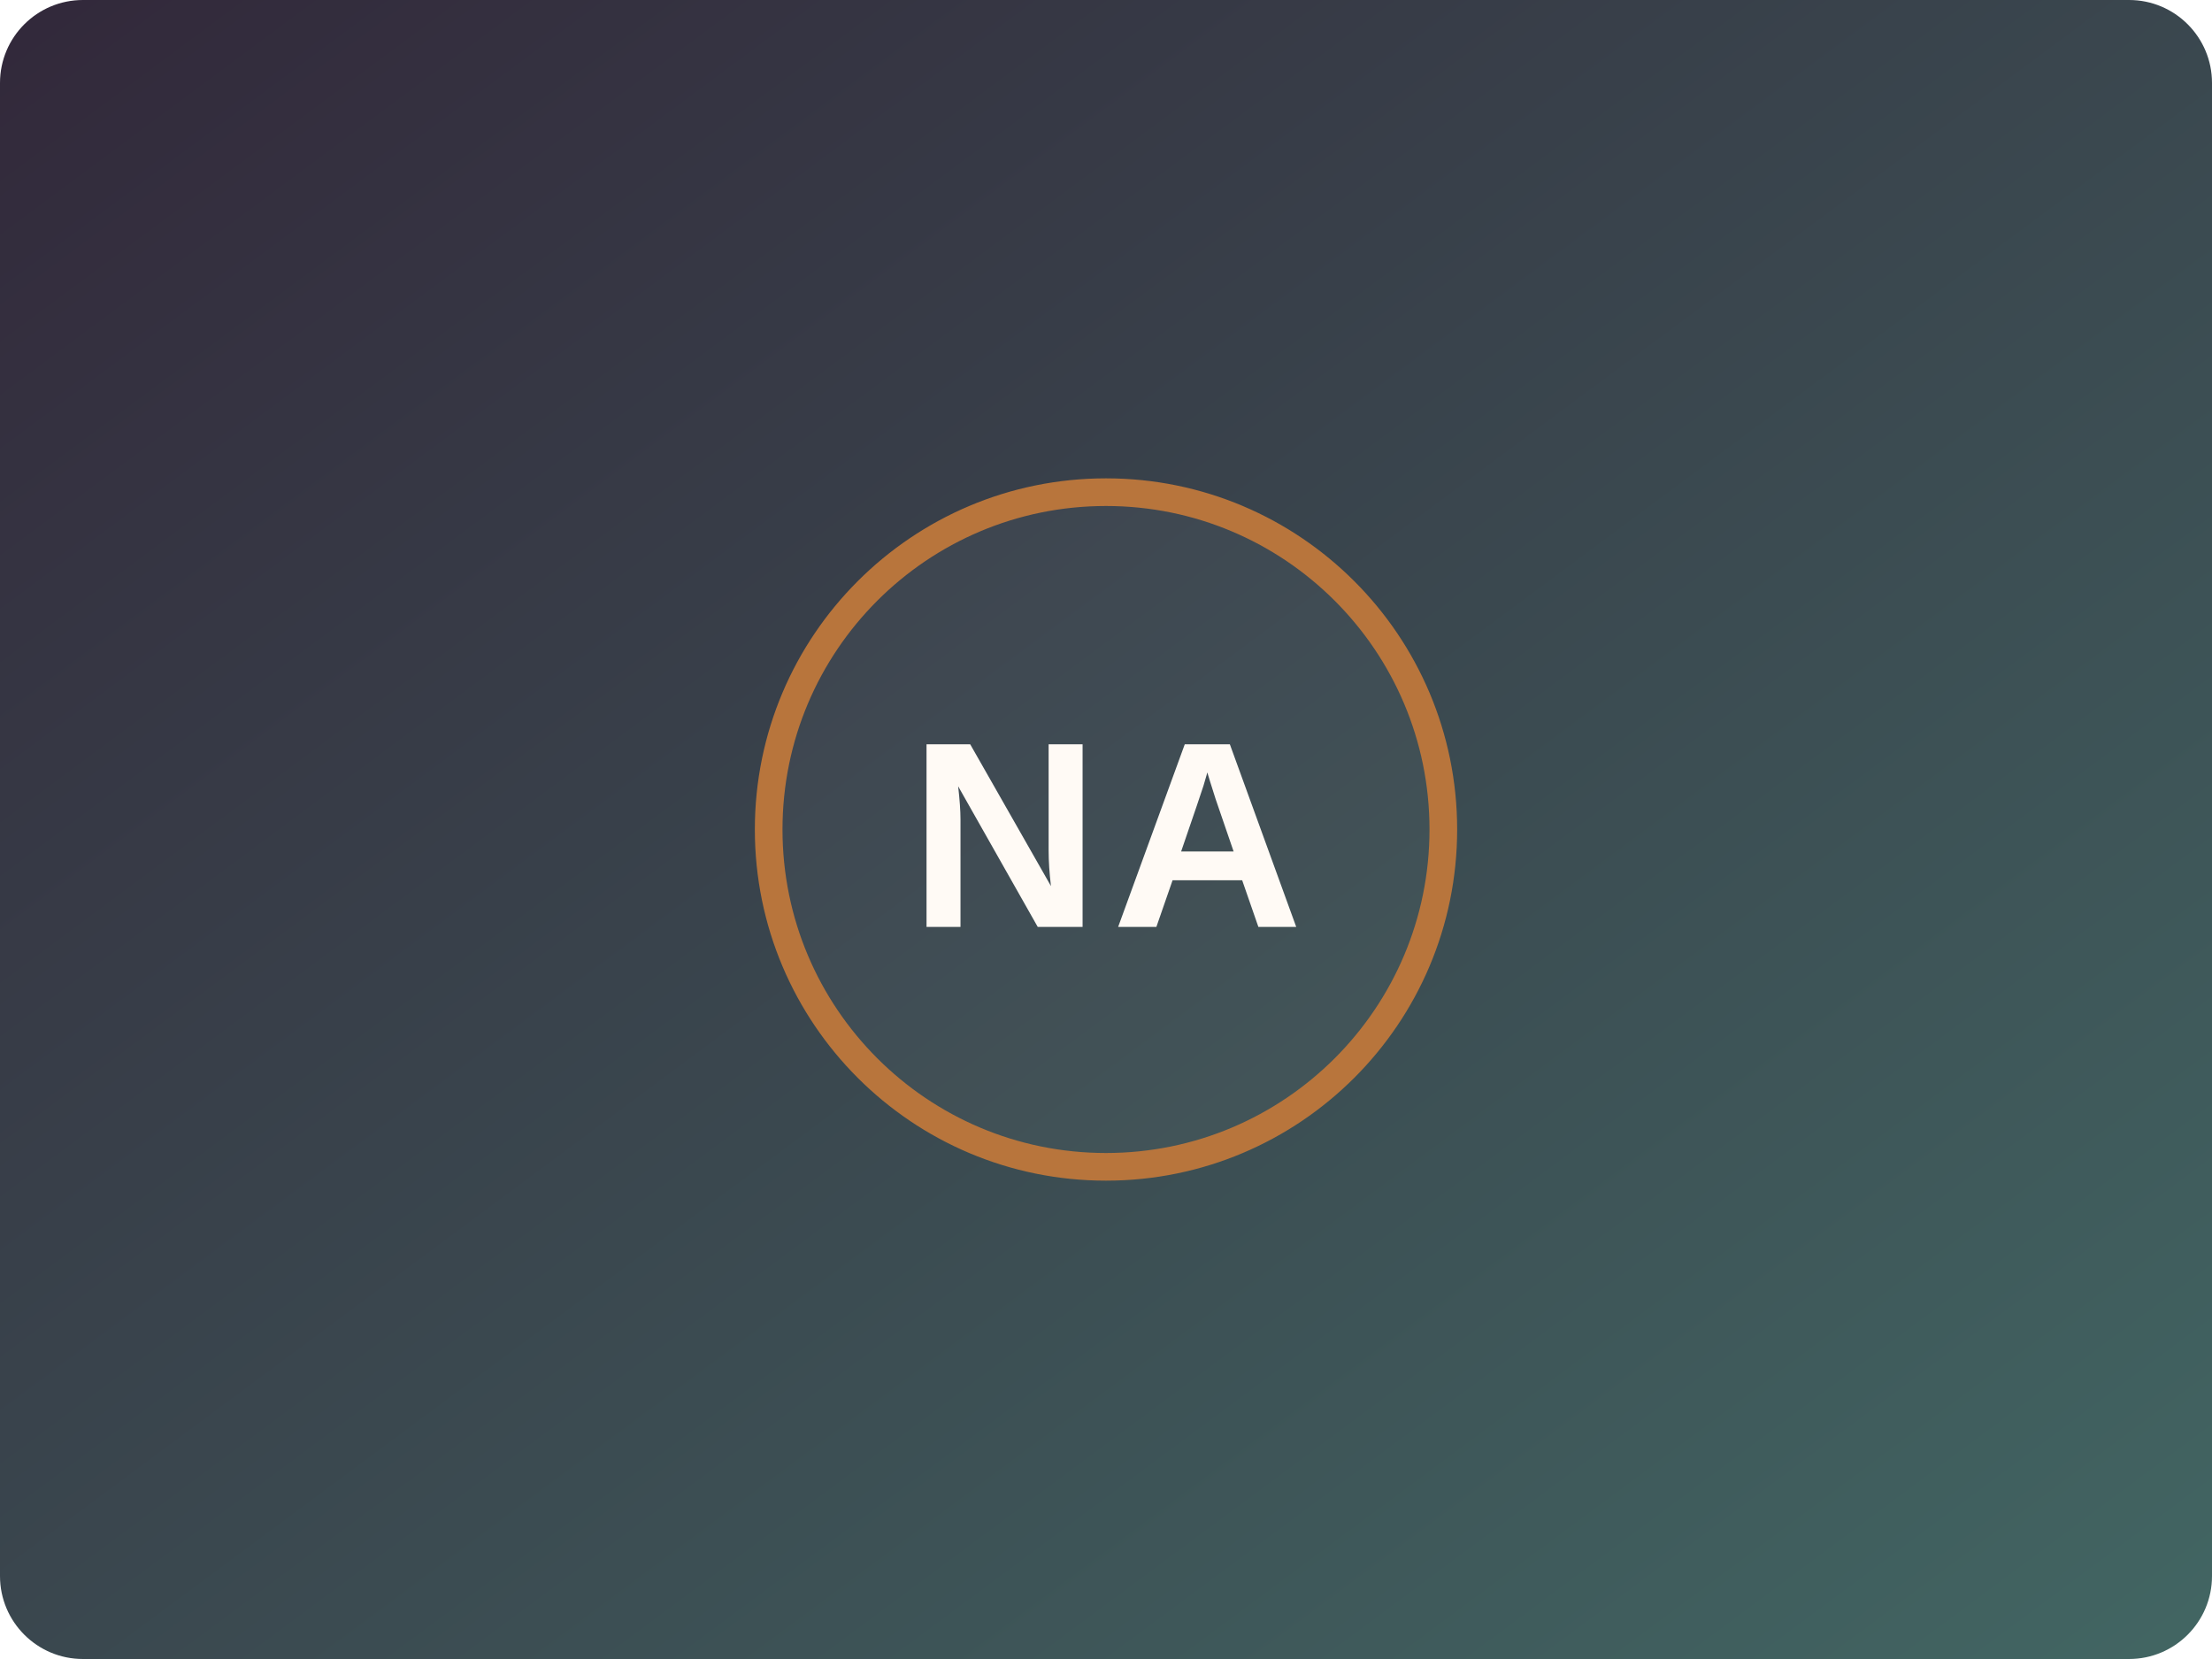
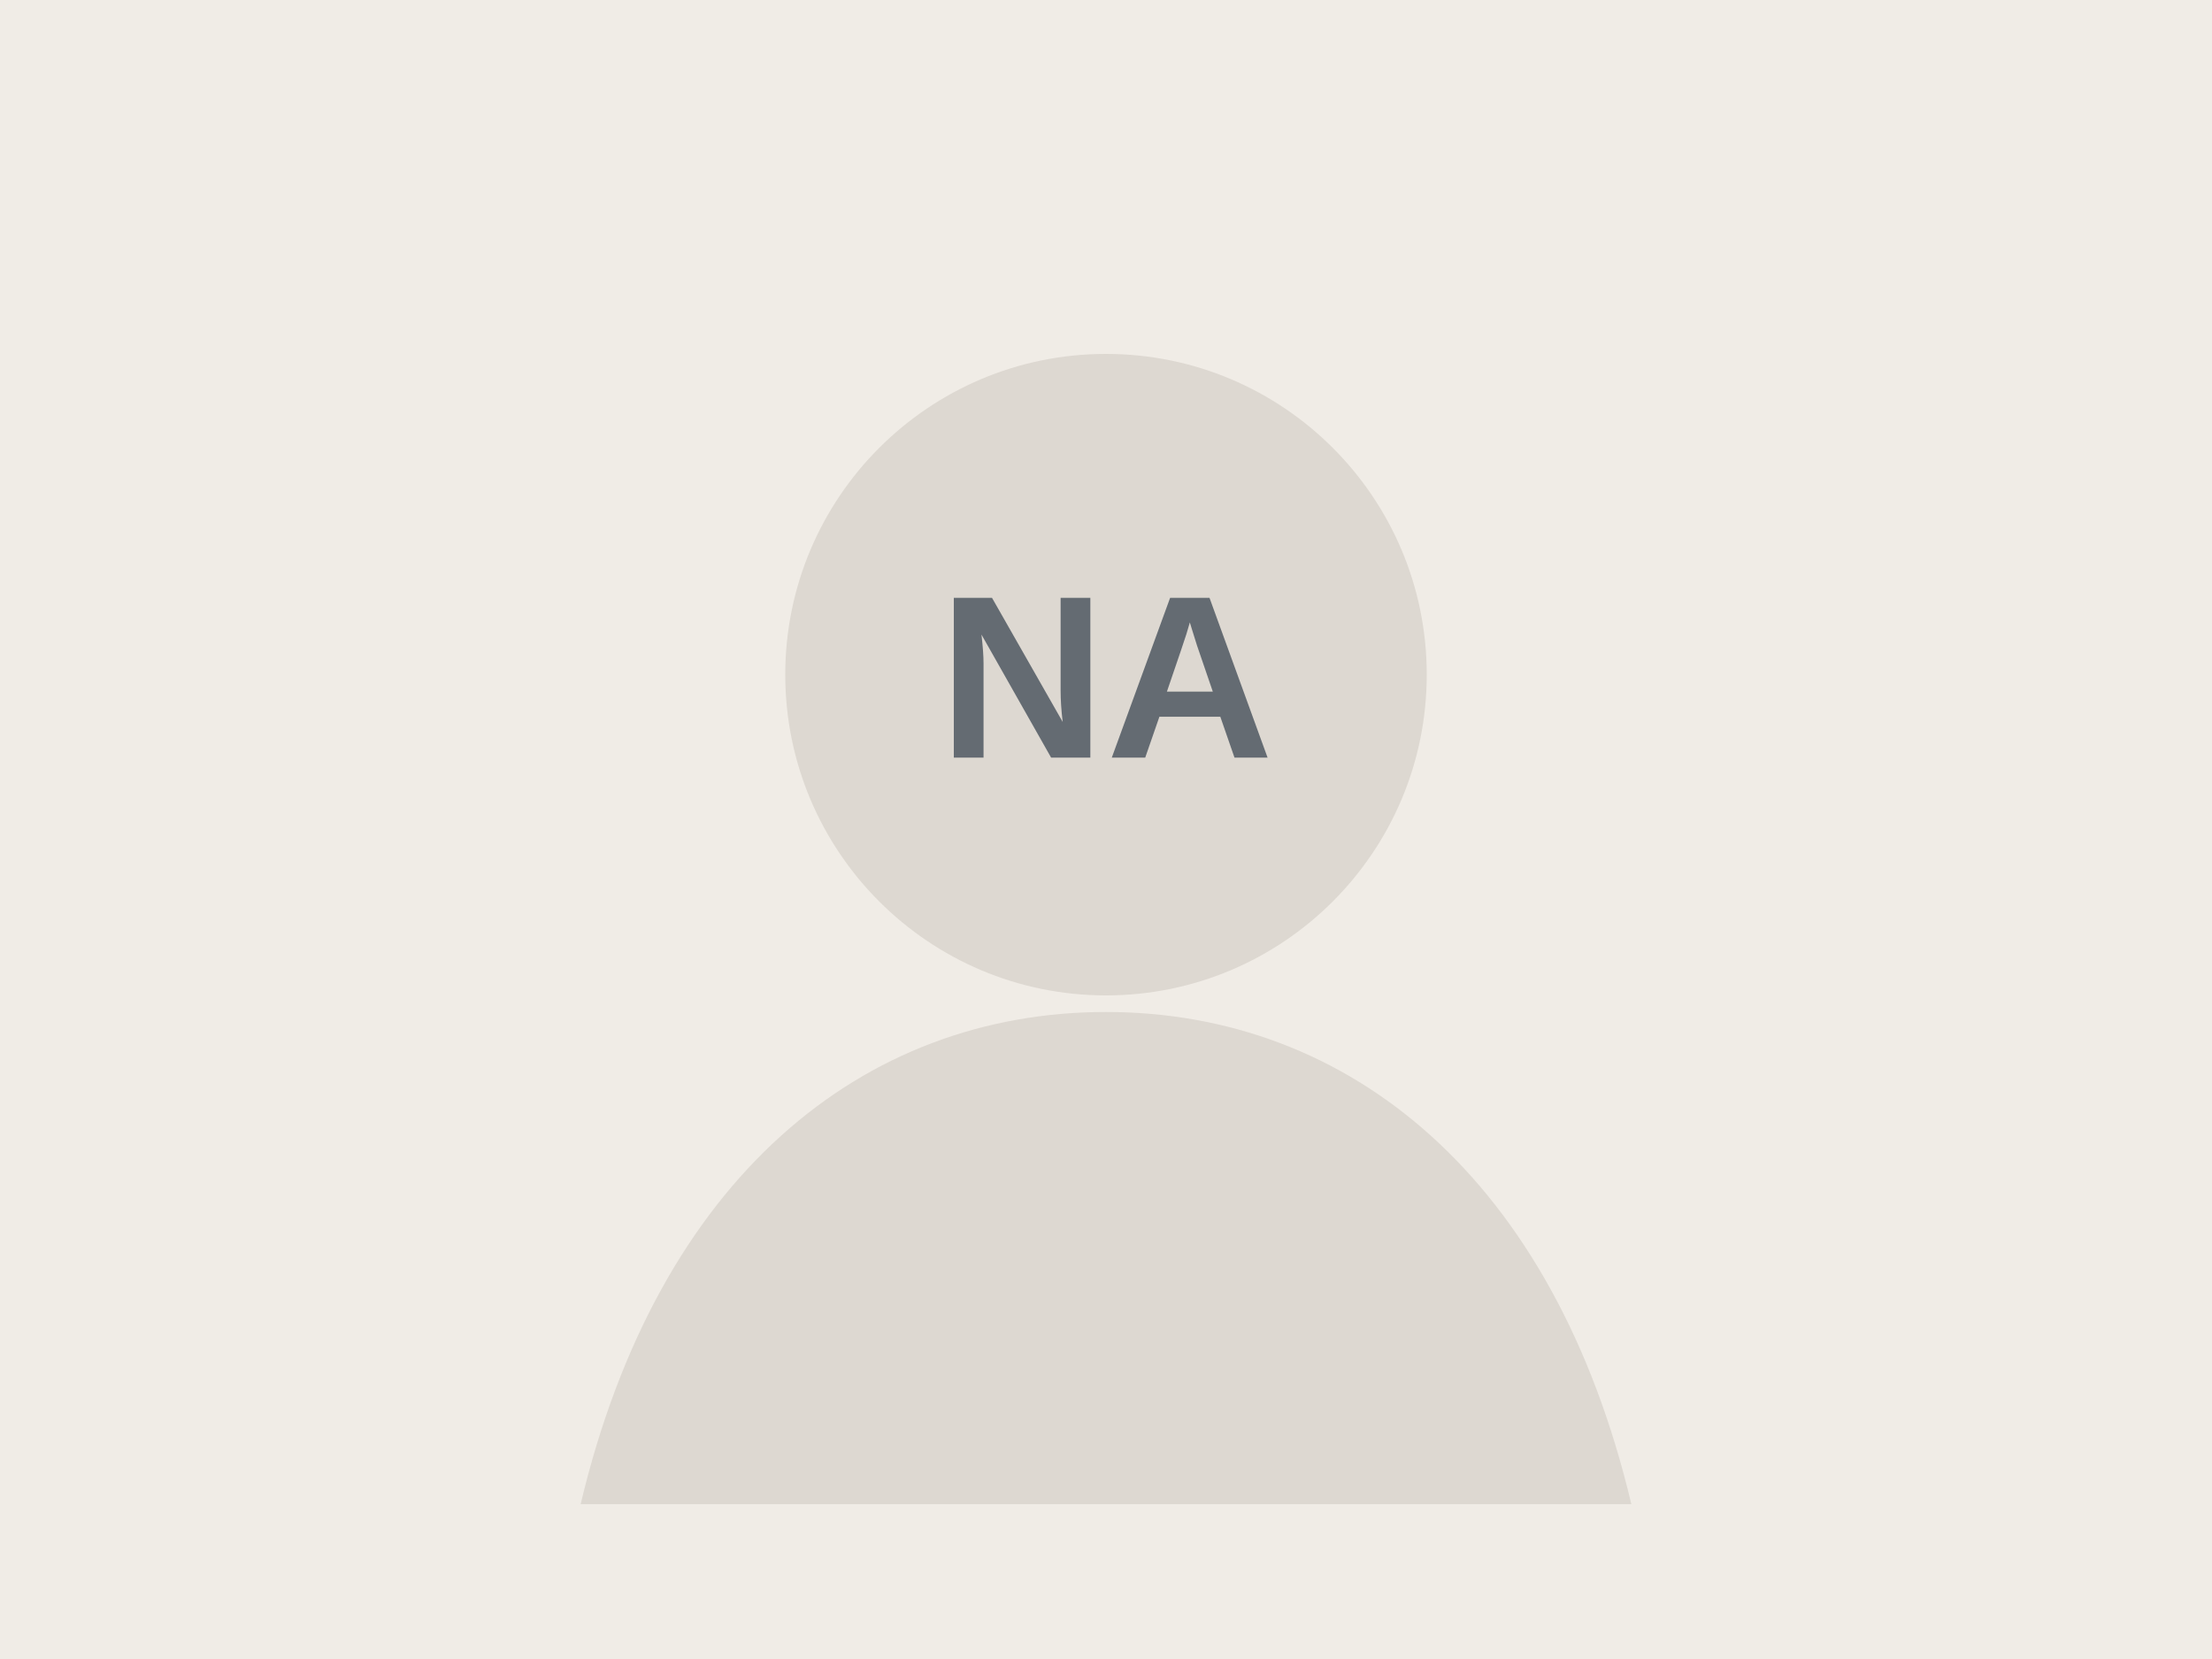
- <svg xmlns="http://www.w3.org/2000/svg" viewBox="0 0 800 600" role="img" aria-label="NA initials placeholder">
-   <defs>
-     <linearGradient id="g" x1="0" y1="0" x2="1" y2="1">
-       <stop offset="0" stop-color="#32283a" />
-       <stop offset="1" stop-color="#426663" />
-     </linearGradient>
-   </defs>
-   <rect width="800" height="600" rx="30" fill="url(#g)" />
-   <circle cx="400" cy="300" r="122" fill="rgba(255,255,255,0.035)" stroke="#b8753c" stroke-width="10" />
-   <text x="400" y="308" text-anchor="middle" dominant-baseline="middle" font-family="Arial, Helvetica, sans-serif" font-size="96" font-weight="700" fill="#fffaf5" letter-spacing="4">NA</text>
+ <svg xmlns="http://www.w3.org/2000/svg" viewBox="0 0 400 300" role="img" aria-label="Initials placeholder for Najealicka Armstrong">
+   <rect width="400" height="300" fill="#f0ece6" />
+   <circle cx="200" cy="122" r="58" fill="#ddd8d1" />
+   <path d="M105 272c14-59 51-89 95-89s81 30 95 89" fill="#ddd8d1" />
+   <text x="200" y="137" text-anchor="middle" font-family="Arial, Helvetica, sans-serif" font-size="42" font-weight="700" fill="#646b72">NA</text>
</svg>
